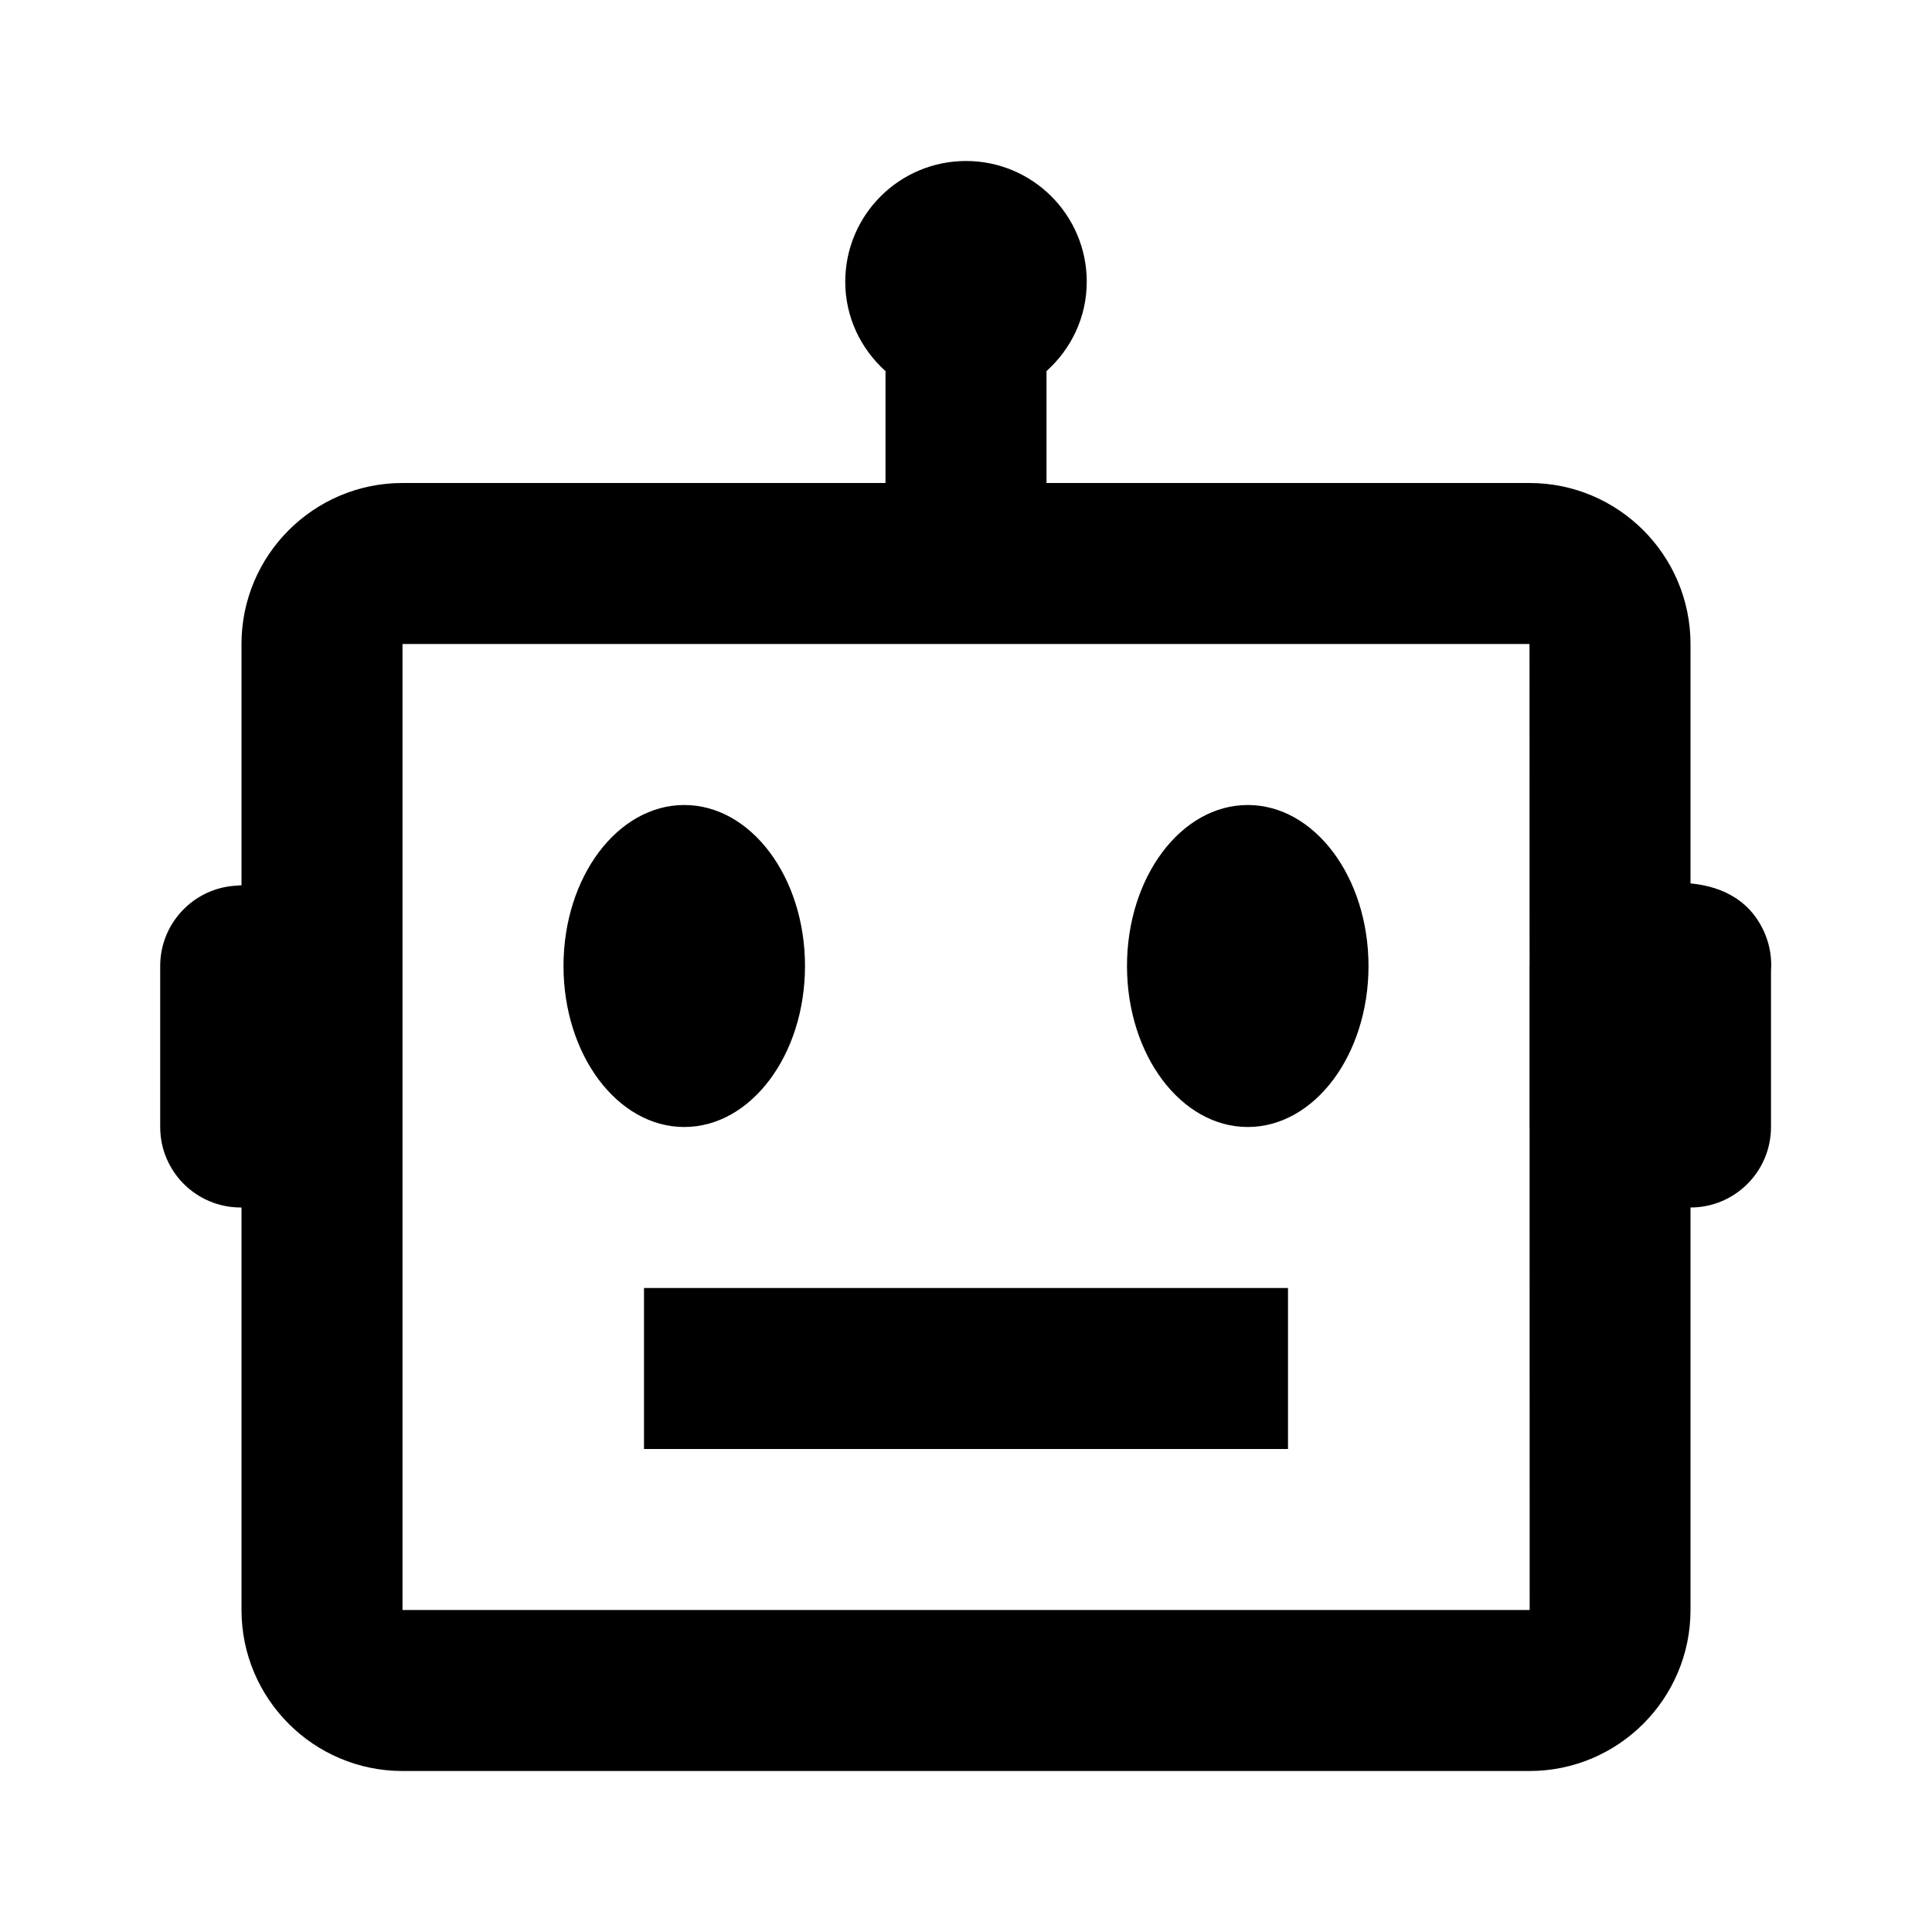
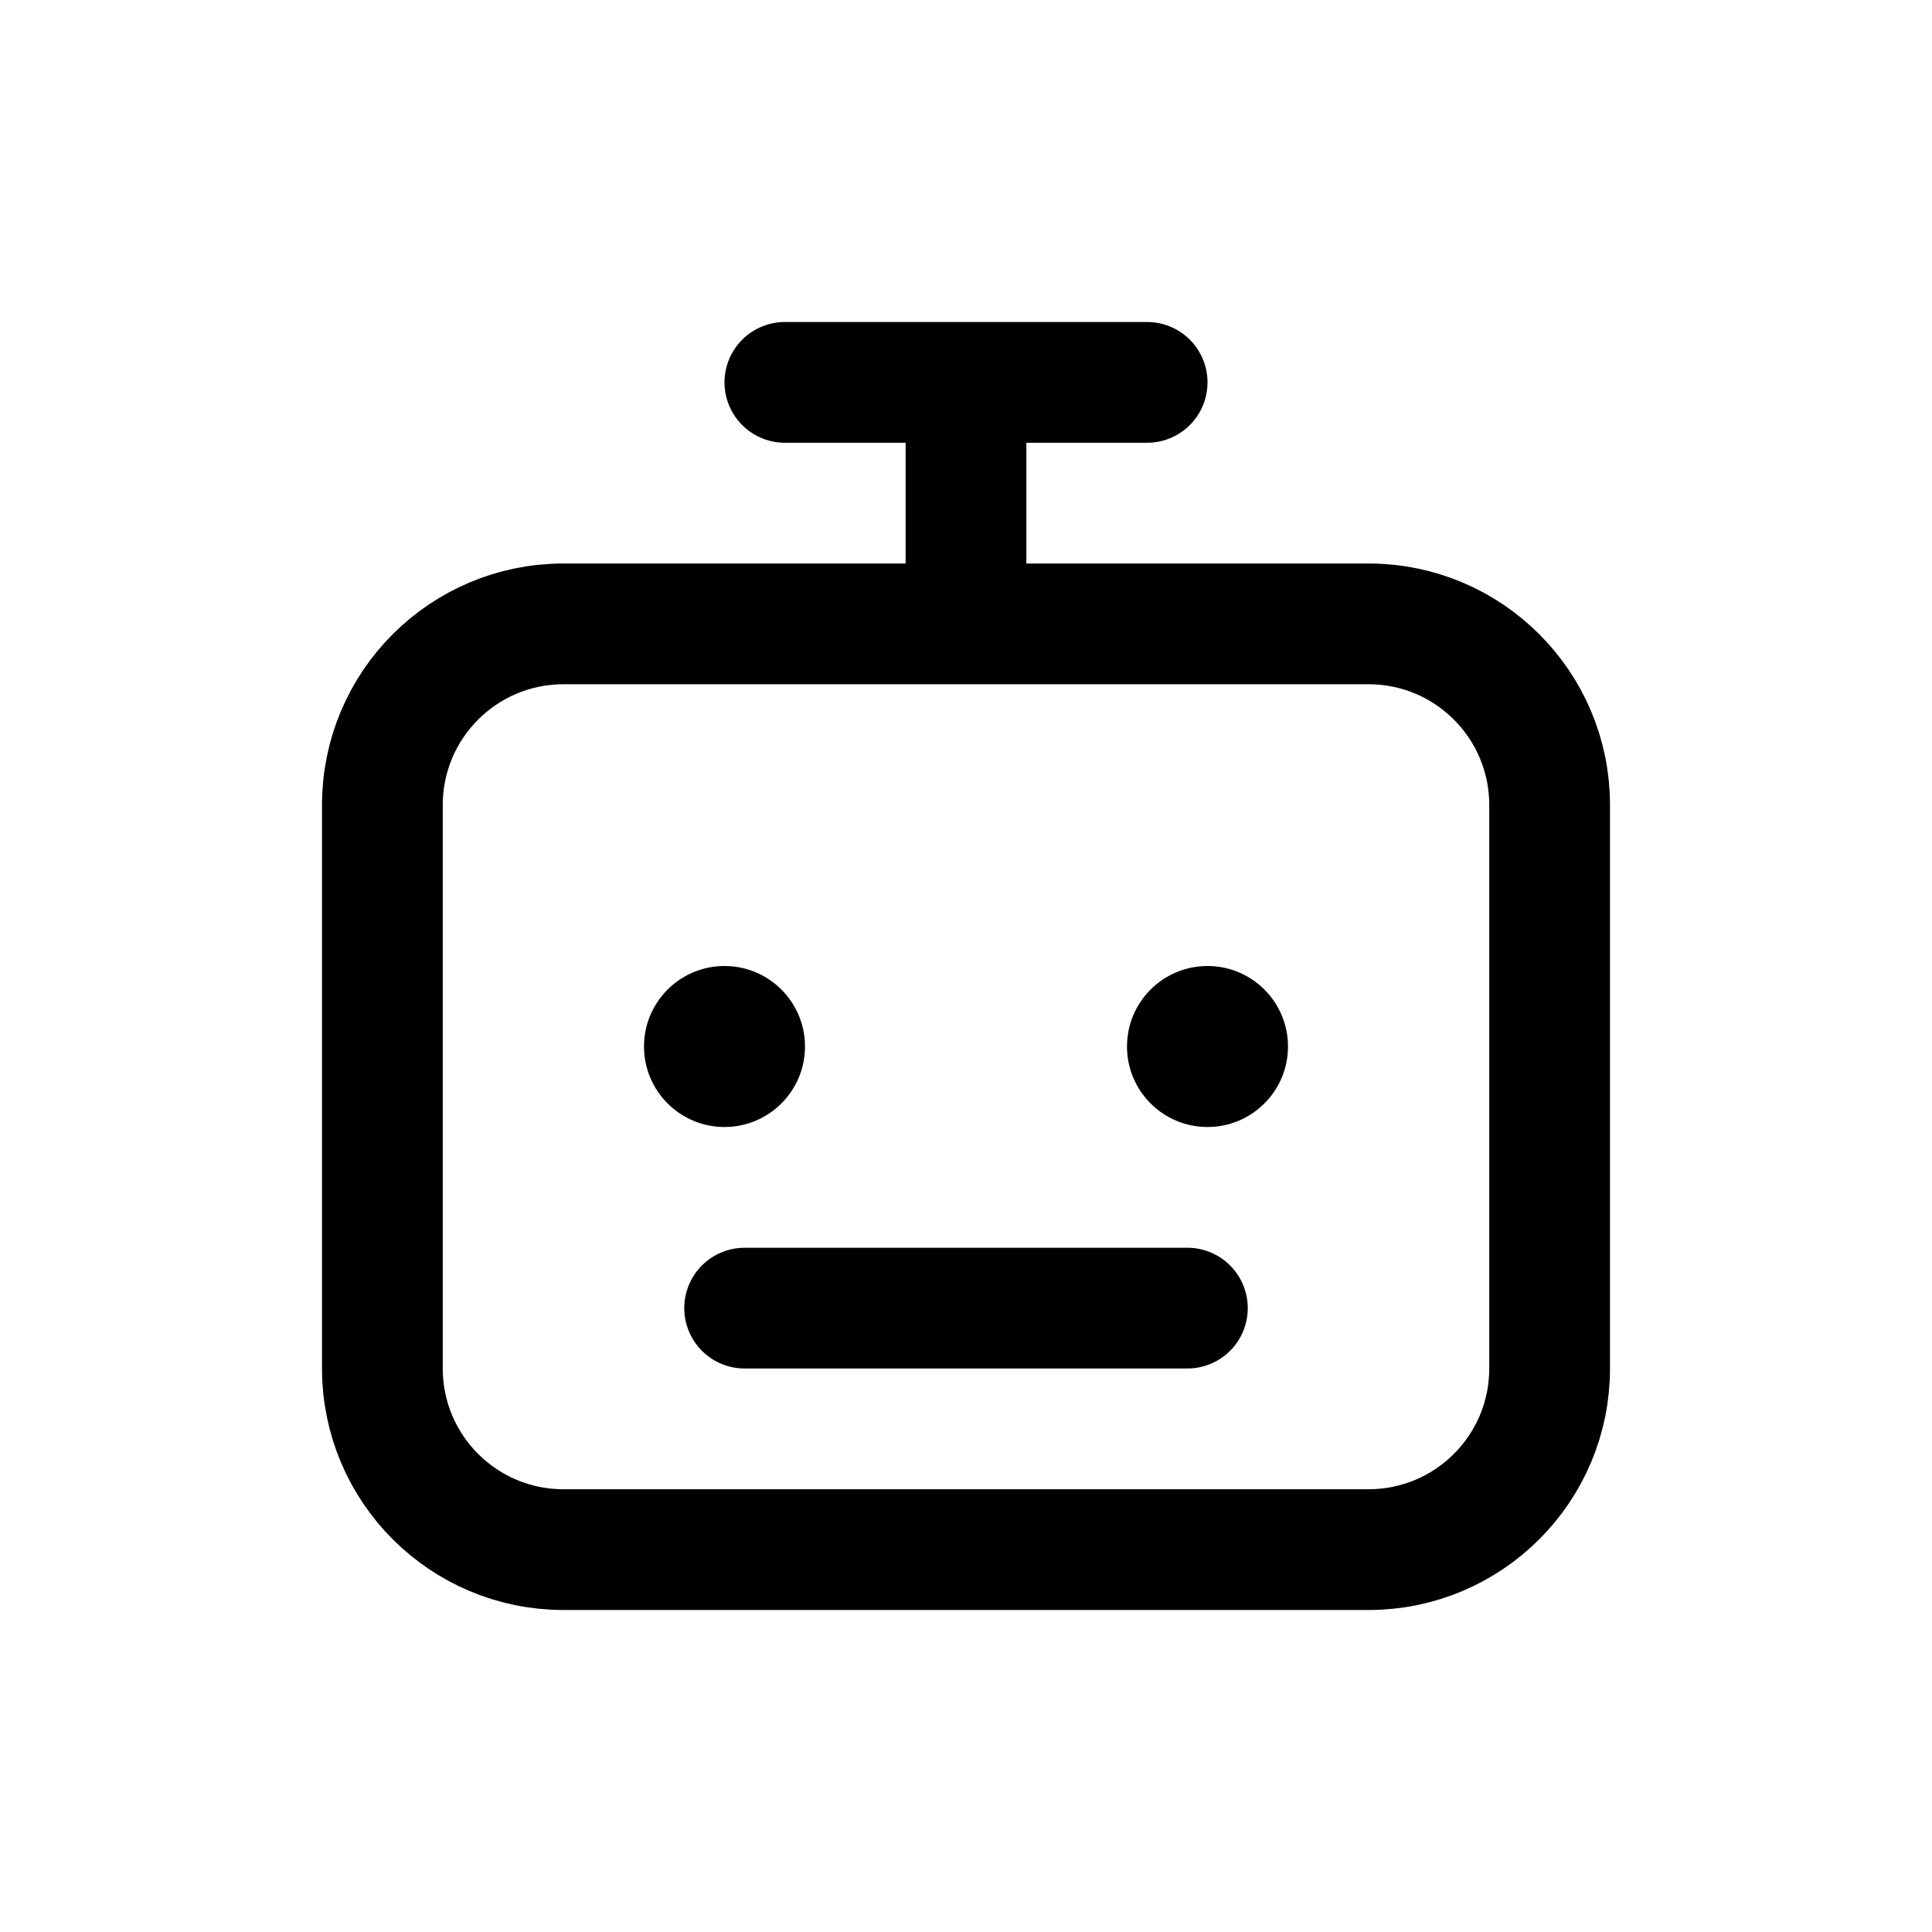
- <svg xmlns="http://www.w3.org/2000/svg" fill="#000000" width="800px" height="800px" viewBox="0 0 24 24">
-   <path d="M21.928 11.607c-.202-.488-.635-.605-.928-.633V8c0-1.103-.897-2-2-2h-6V4.61c.305-.274.5-.668.5-1.11a1.5 1.5 0 0 0-3 0c0 .442.195.836.5 1.11V6H5c-1.103 0-2 .897-2 2v2.997l-.082.006A1 1 0 0 0 1.99 12v2a1 1 0 0 0 1 1H3v5c0 1.103.897 2 2 2h14c1.103 0 2-.897 2-2v-5a1 1 0 0 0 1-1v-1.938a1.006 1.006 0 0 0-.072-.455zM5 20V8h14l.001 3.996L19 12v2l.001.005.001 5.995H5z" />
-   <ellipse cx="8.5" cy="12" rx="1.5" ry="2" />
-   <ellipse cx="15.5" cy="12" rx="1.5" ry="2" />
-   <path d="M8 16h8v2H8z" />
+ <svg width="24" height="24" fill="none" viewBox="0 0 24 24">
+   <path stroke="currentColor" stroke-linecap="round" stroke-linejoin="round" stroke-width="1.5" d="M12 4.75V7.25M9.75 4.75H14.25M7 7.75H17C18.243 7.75 19.25 8.757 19.25 10V17C19.25 18.243 18.243 19.25 17 19.25H7C5.757 19.25 4.75 18.243 4.75 17V10C4.75 8.757 5.757 7.75 7 7.75Z" />
+   <circle cx="9" cy="13" r="1" fill="currentColor" />
+   <circle cx="15" cy="13" r="1" fill="currentColor" />
+   <path stroke="currentColor" stroke-linecap="round" stroke-width="1.5" d="M9.25 16.25H14.75" />
</svg>
